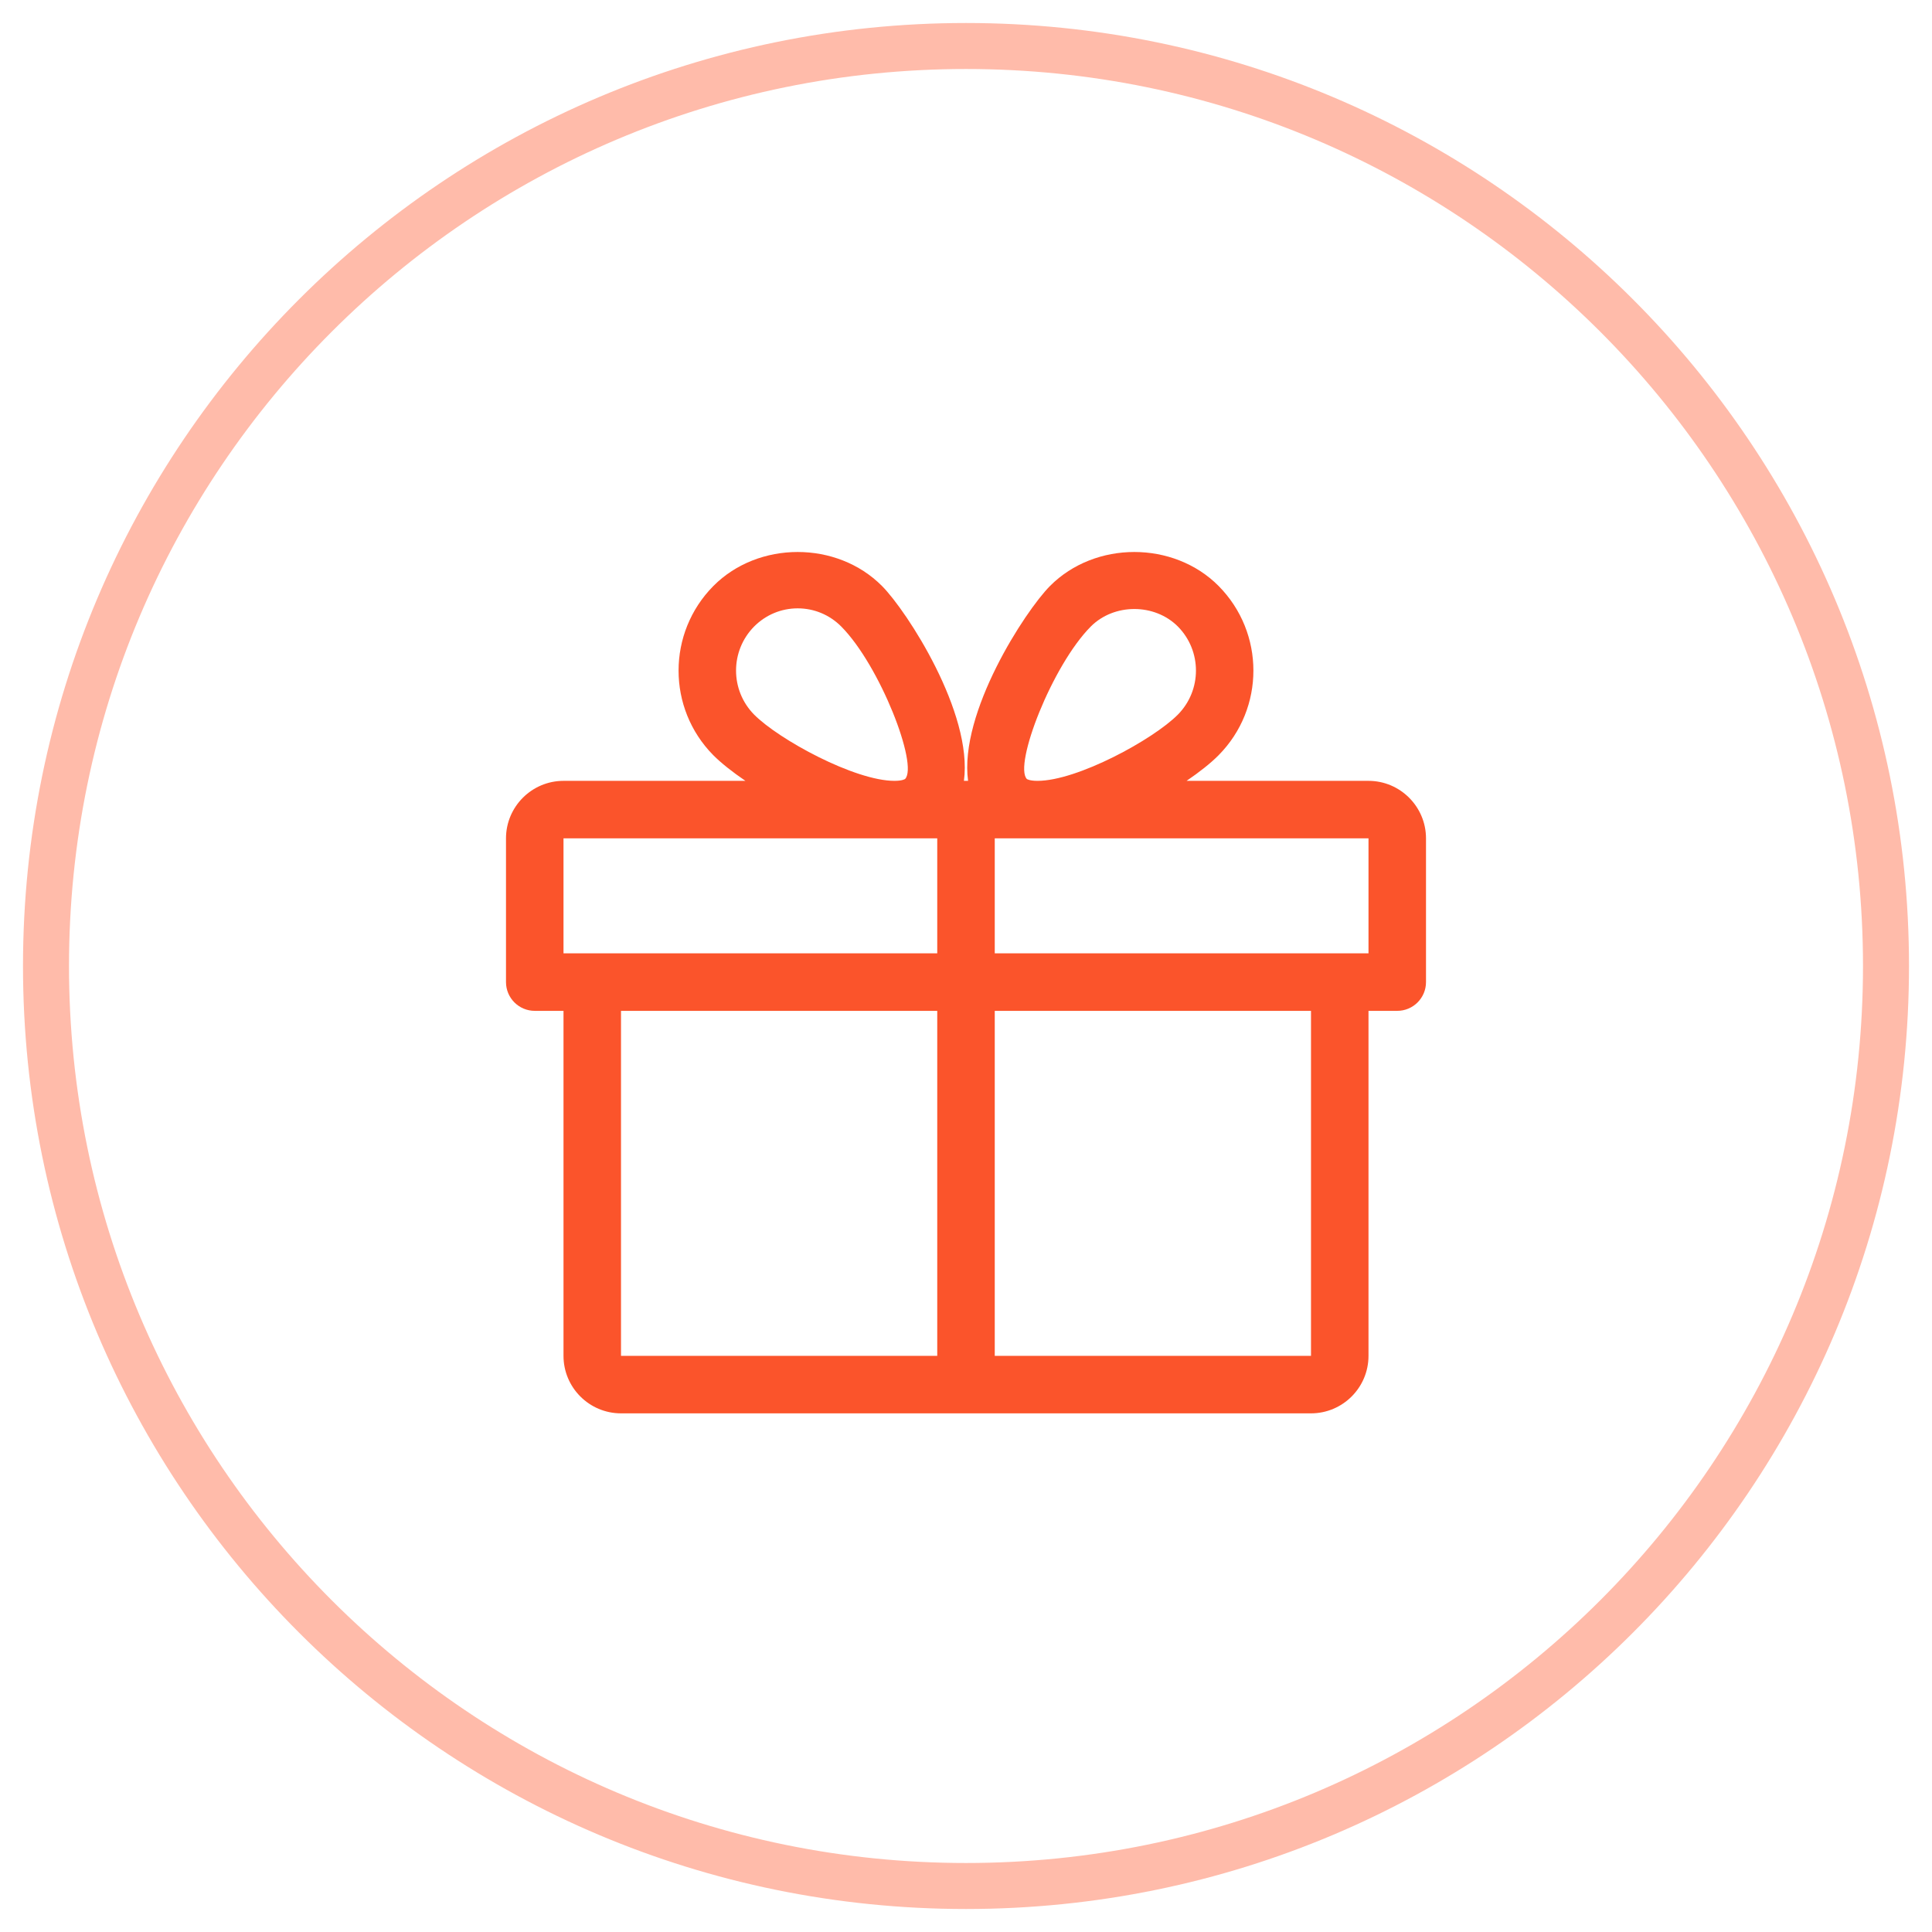
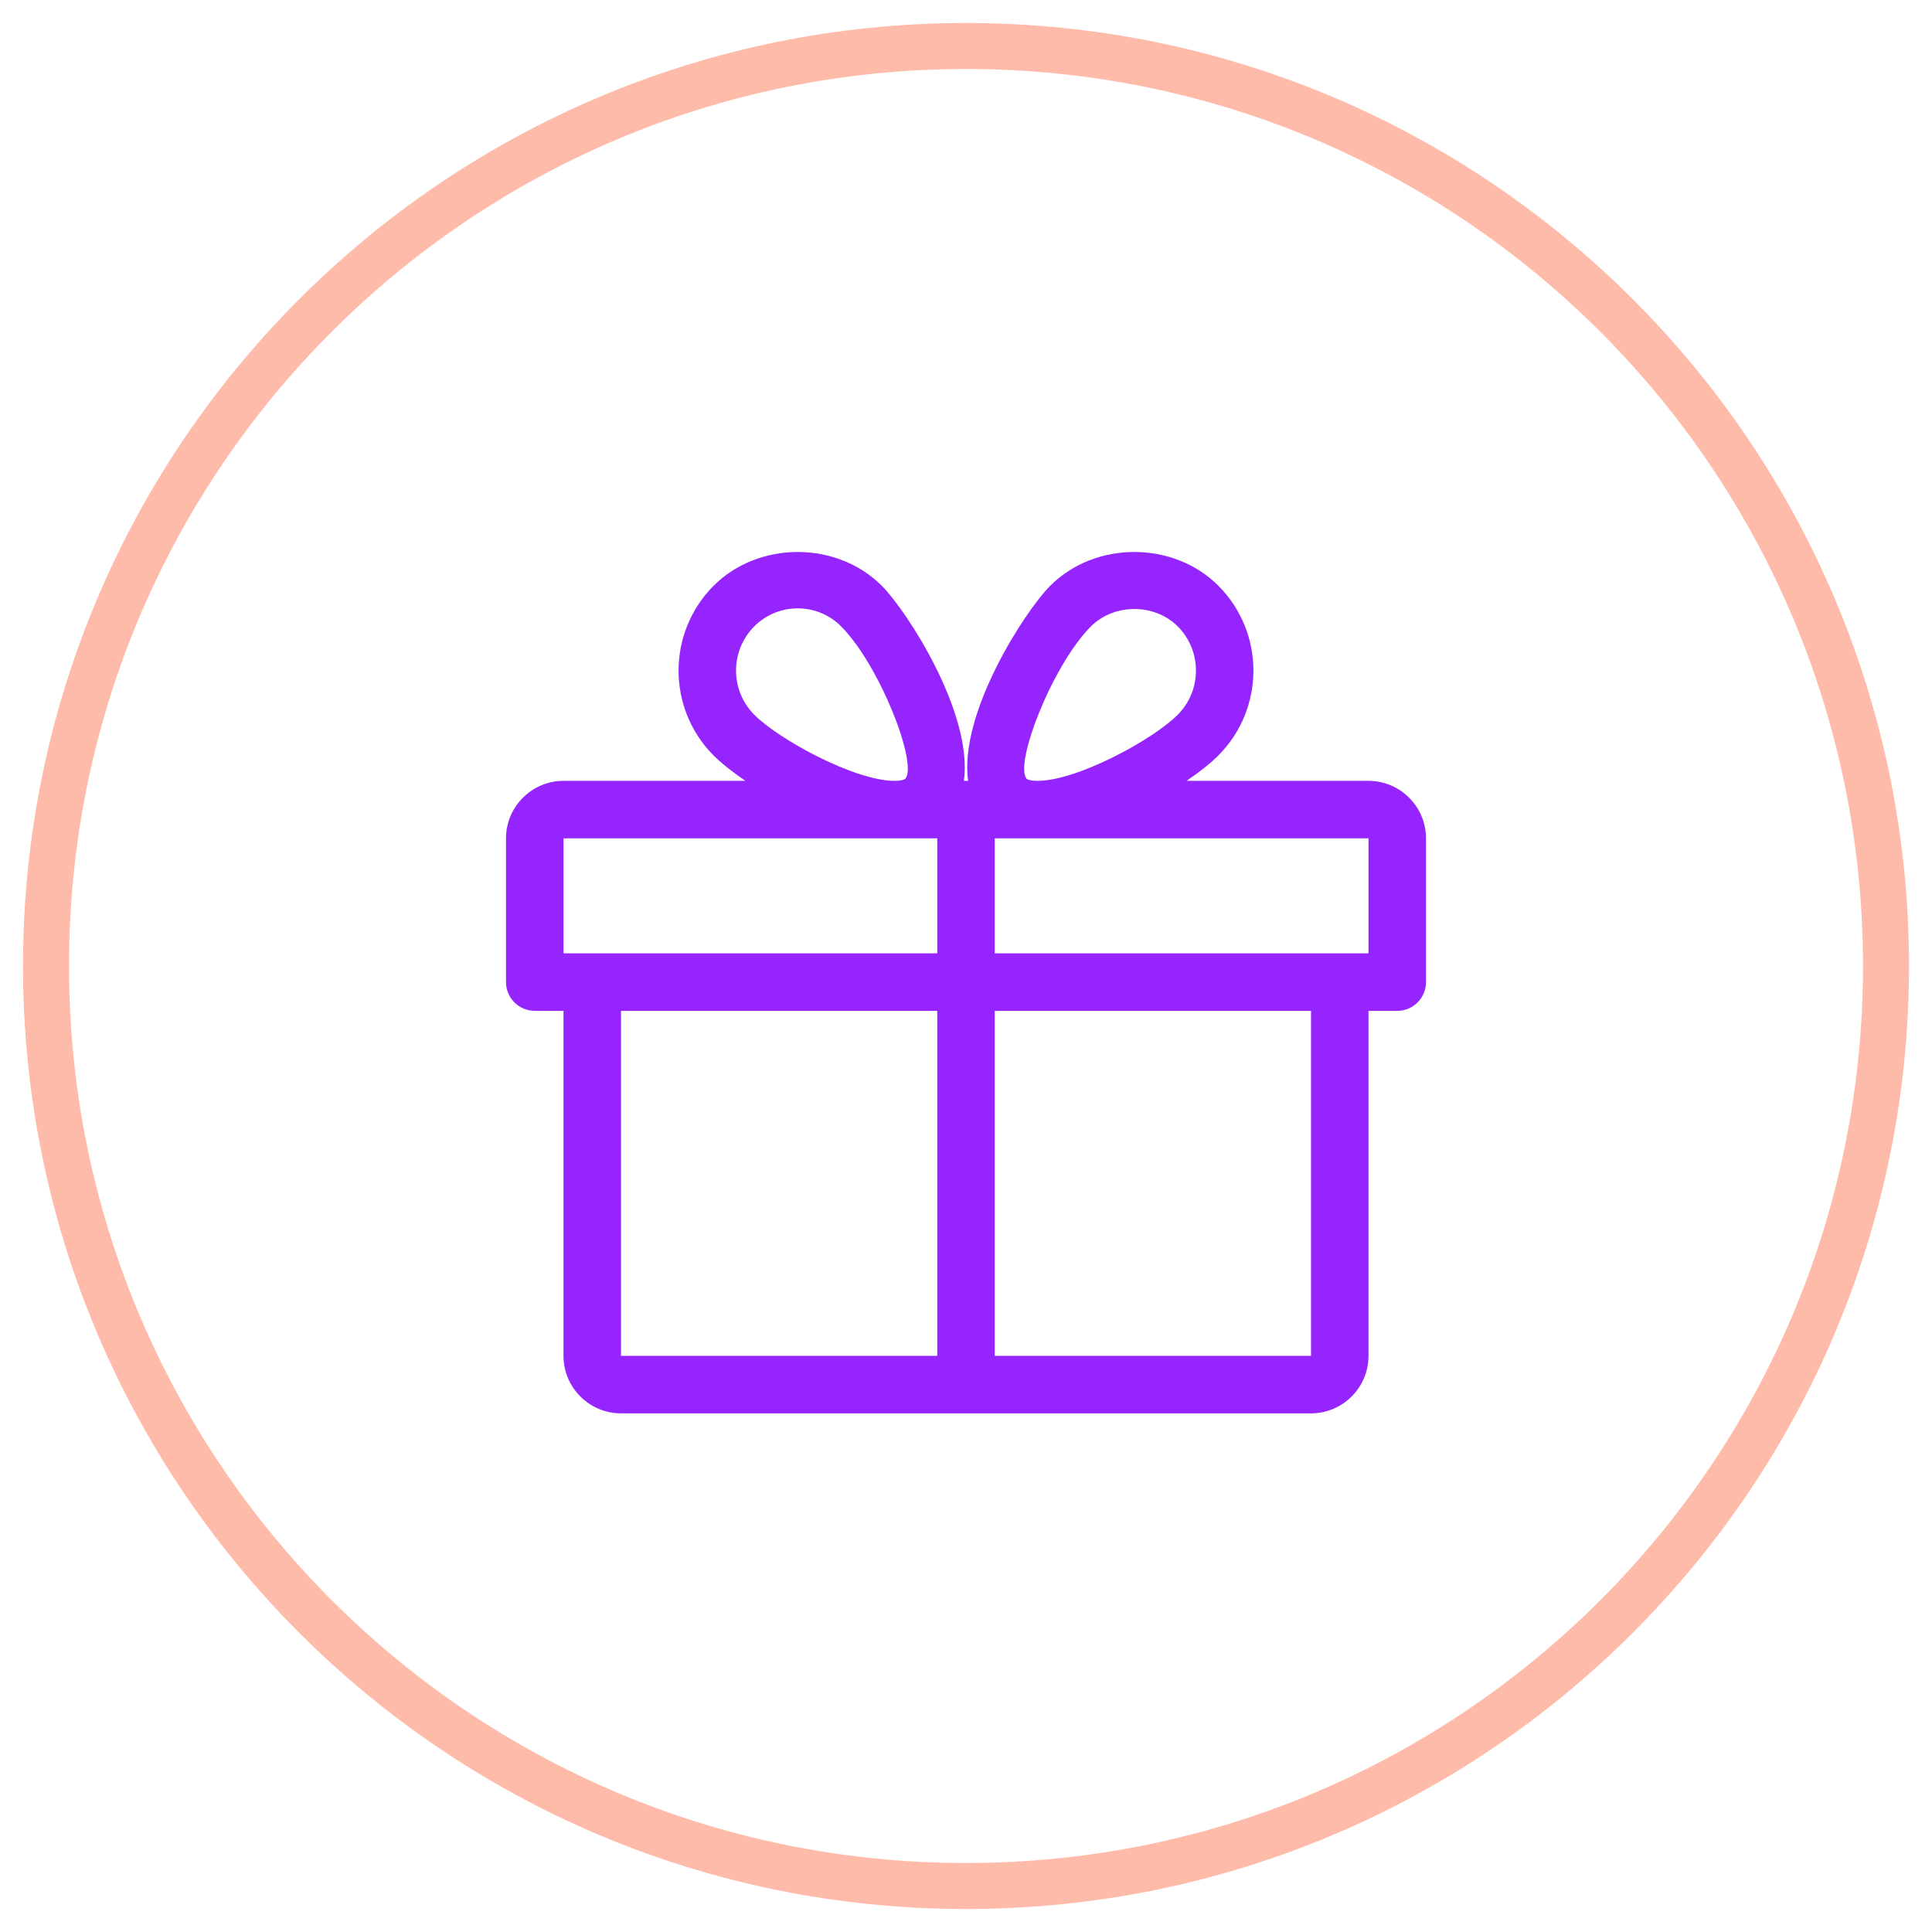
<svg xmlns="http://www.w3.org/2000/svg" width="42" height="42">
  <g transform="translate(1 1)" fill="none" fill-rule="evenodd">
    <circle stroke="#FBA" cx="20" cy="20" r="20" />
-     <path d="M20.625 19.725h8.125v-2.5h-8.125v2.5zm0 8.75H27.5v-7.5h-6.875v7.5zm-8.125 0h6.875v-7.5H12.5v7.5zm-1.25-8.75h8.125v-2.5H11.25v2.5zm4.144-5.19a1.363 1.363 0 0 1 0-1.915c.254-.255.59-.395.947-.395s.693.14.947.395c.842.848 1.68 3.013 1.388 3.314 0 0-.052.041-.231.041-.864 0-2.512-.897-3.051-1.44zm5.929 1.4c-.29-.302.547-2.467 1.39-3.315.507-.508 1.387-.507 1.893 0a1.363 1.363 0 0 1 0 1.915c-.538.543-2.187 1.44-3.051 1.44-.179 0-.231-.04-.232-.04zm7.427.04h-3.955c.284-.193.527-.386.697-.558a2.615 2.615 0 0 0 0-3.678c-.978-.985-2.686-.986-3.666 0-.541.544-1.98 2.758-1.781 4.236h-.09c.198-1.478-1.24-3.692-1.781-4.236-.98-.986-2.688-.985-3.666 0a2.616 2.616 0 0 0-.002 3.678c.172.172.415.365.699.558H11.25c-.689 0-1.25.562-1.25 1.25v3.125c0 .345.28.625.625.625h.625v7.5c0 .69.561 1.25 1.25 1.25h15c.689 0 1.25-.56 1.25-1.25v-7.5h.625c.345 0 .625-.28.625-.625v-3.125c0-.688-.561-1.25-1.25-1.25z" fill="#FB542B" />
+     <path d="M20.625 19.725h8.125v-2.5h-8.125v2.5zm0 8.75H27.5v-7.5h-6.875v7.5zm-8.125 0h6.875v-7.5H12.5v7.5zm-1.25-8.75h8.125v-2.5H11.25v2.5zm4.144-5.19a1.363 1.363 0 0 1 0-1.915c.254-.255.59-.395.947-.395s.693.14.947.395c.842.848 1.68 3.013 1.388 3.314 0 0-.052.041-.231.041-.864 0-2.512-.897-3.051-1.44zm5.929 1.4c-.29-.302.547-2.467 1.39-3.315.507-.508 1.387-.507 1.893 0a1.363 1.363 0 0 1 0 1.915c-.538.543-2.187 1.44-3.051 1.44-.179 0-.231-.04-.232-.04zm7.427.04h-3.955c.284-.193.527-.386.697-.558a2.615 2.615 0 0 0 0-3.678c-.978-.985-2.686-.986-3.666 0-.541.544-1.98 2.758-1.781 4.236h-.09c.198-1.478-1.24-3.692-1.781-4.236-.98-.986-2.688-.985-3.666 0a2.616 2.616 0 0 0-.002 3.678c.172.172.415.365.699.558H11.25c-.689 0-1.25.562-1.25 1.25v3.125c0 .345.28.625.625.625h.625v7.5c0 .69.561 1.25 1.25 1.25h15c.689 0 1.25-.56 1.25-1.25v-7.5h.625c.345 0 .625-.28.625-.625v-3.125c0-.688-.561-1.25-1.25-1.25z" fill="#9524FF" />
    <path d="M12.5 21h6.667v7.5H12.5zM20.833 21H27.5v7.5h-6.667zM18.333 16c-.555-2.222-1.11-3.333-1.666-3.333-.834 0-1.667.833-.834 1.666 0 .556.834 1.111 2.5 1.667zM21.321 16c.556-2.222 1.112-3.333 1.667-3.333.833 0 1.667.833.833 1.666 0 .556-.833 1.111-2.5 1.667z" />
  </g>
</svg>
